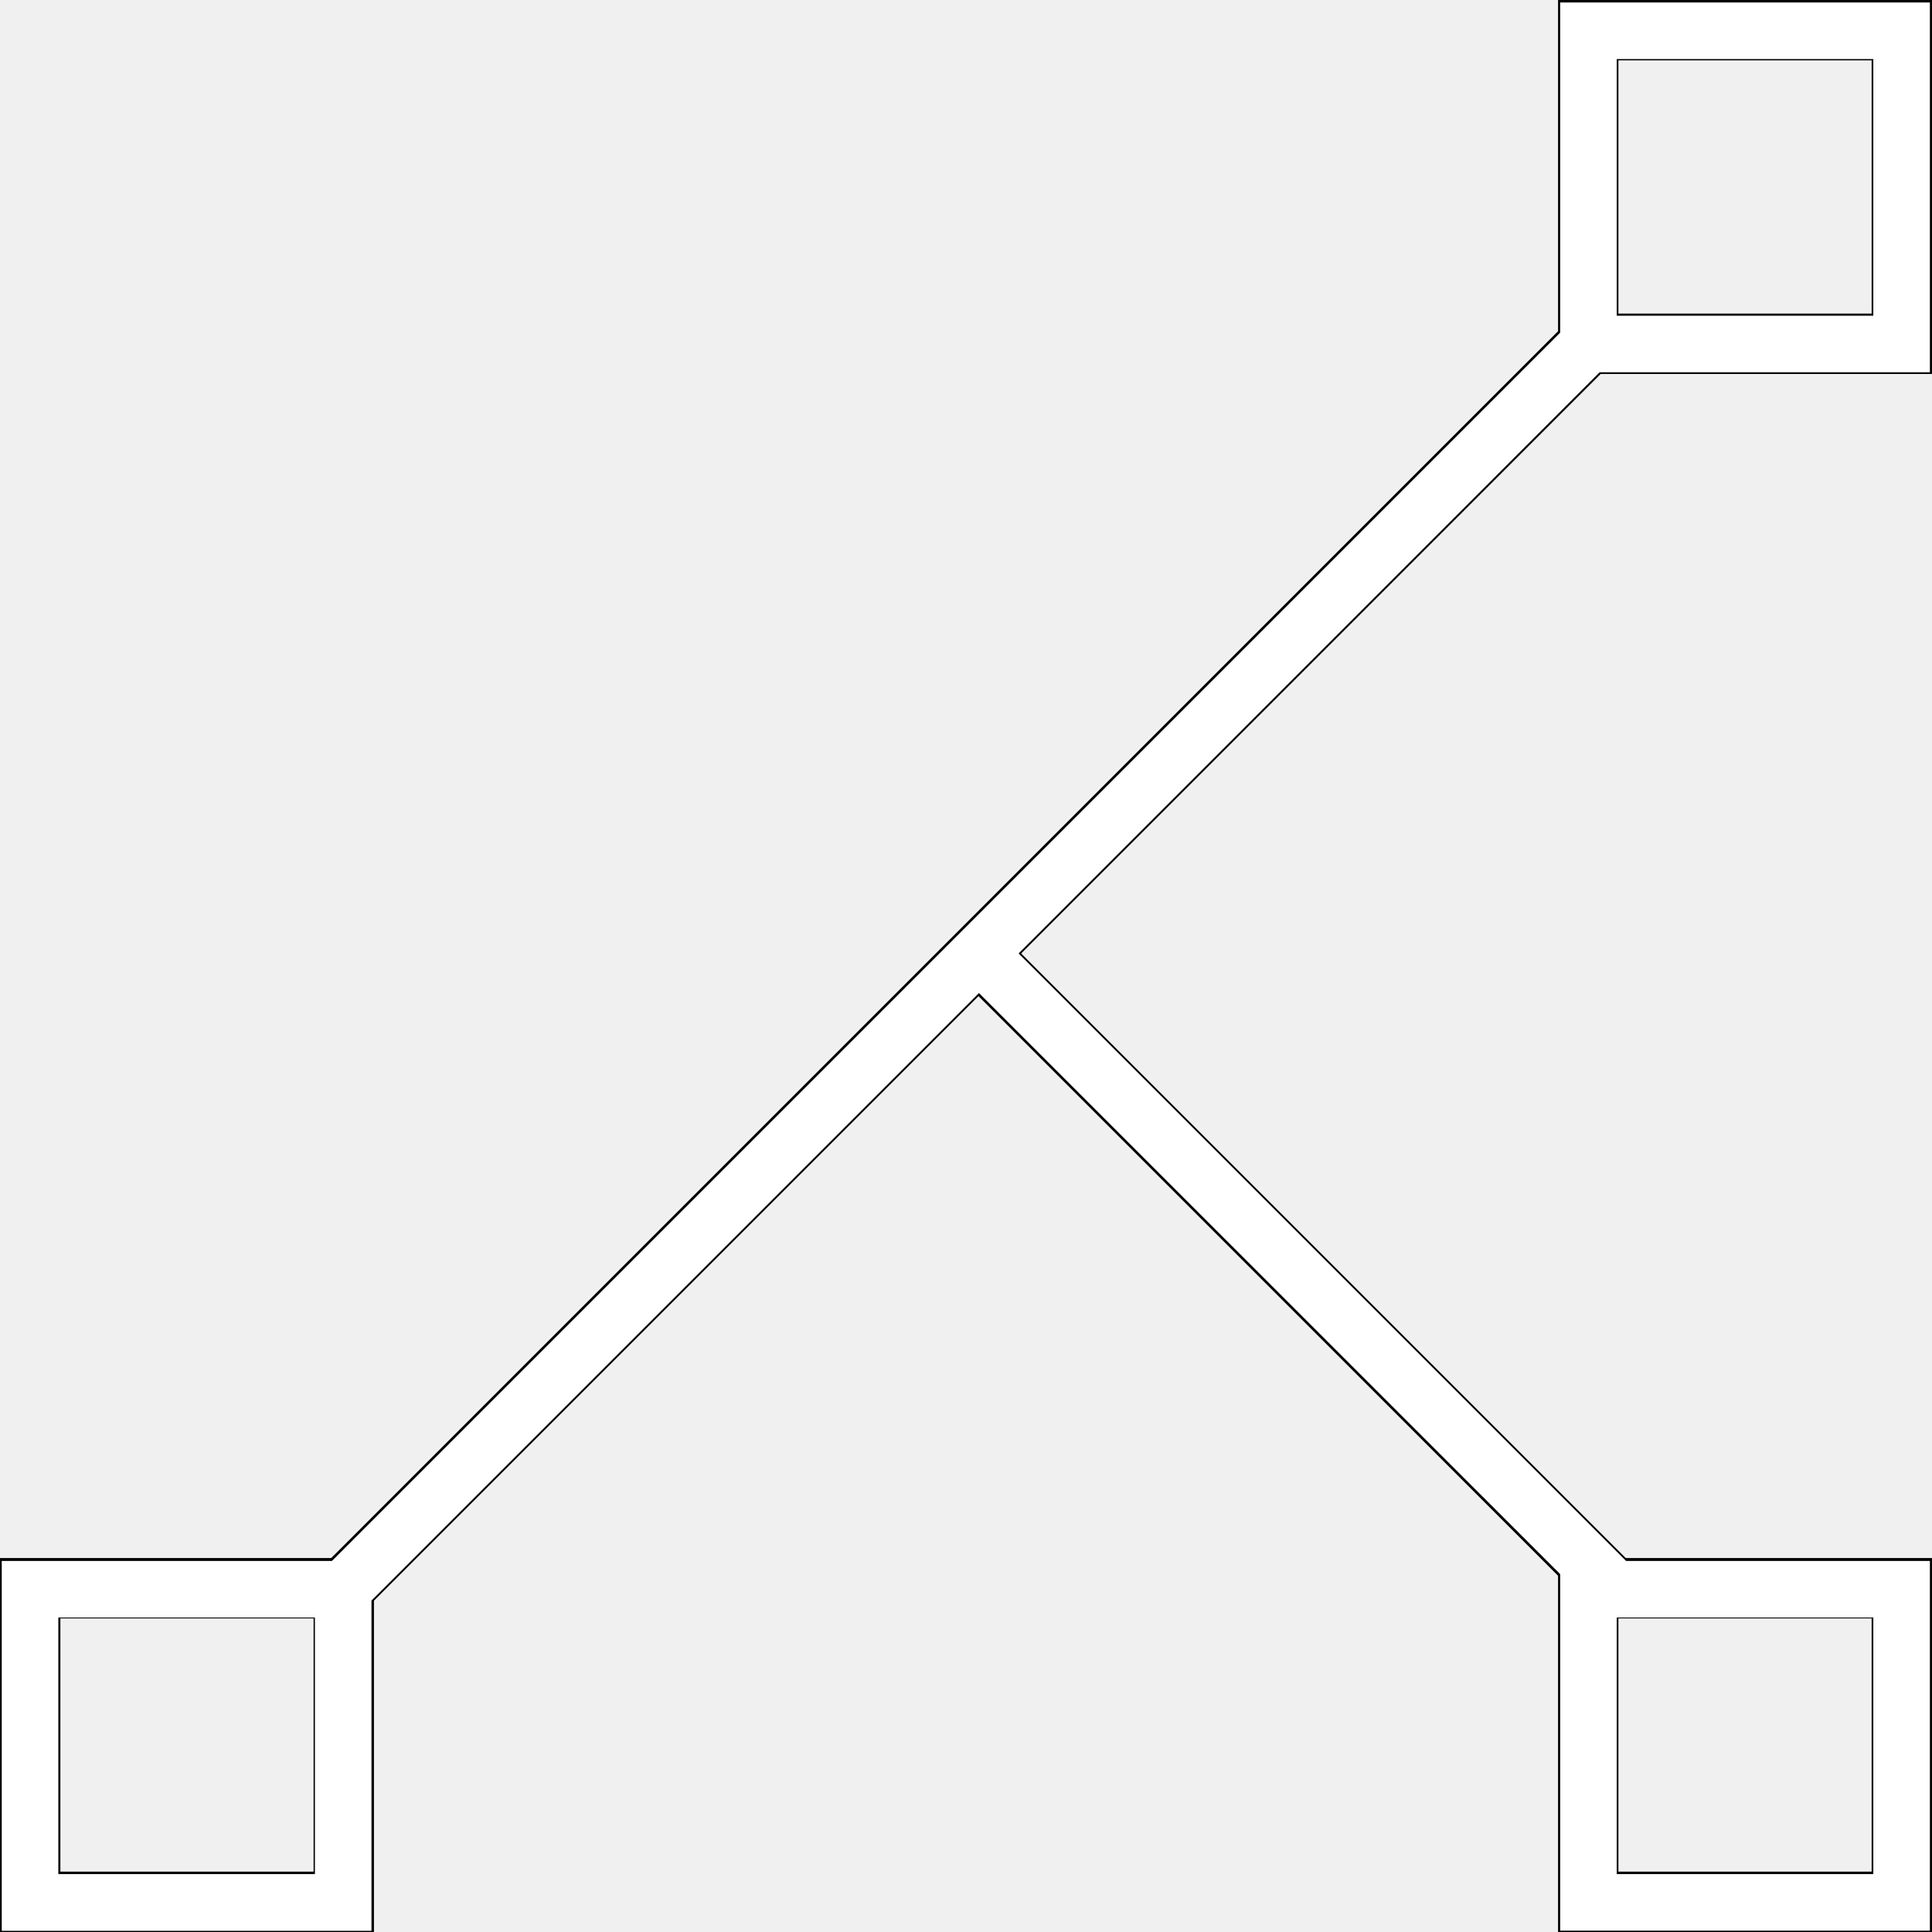
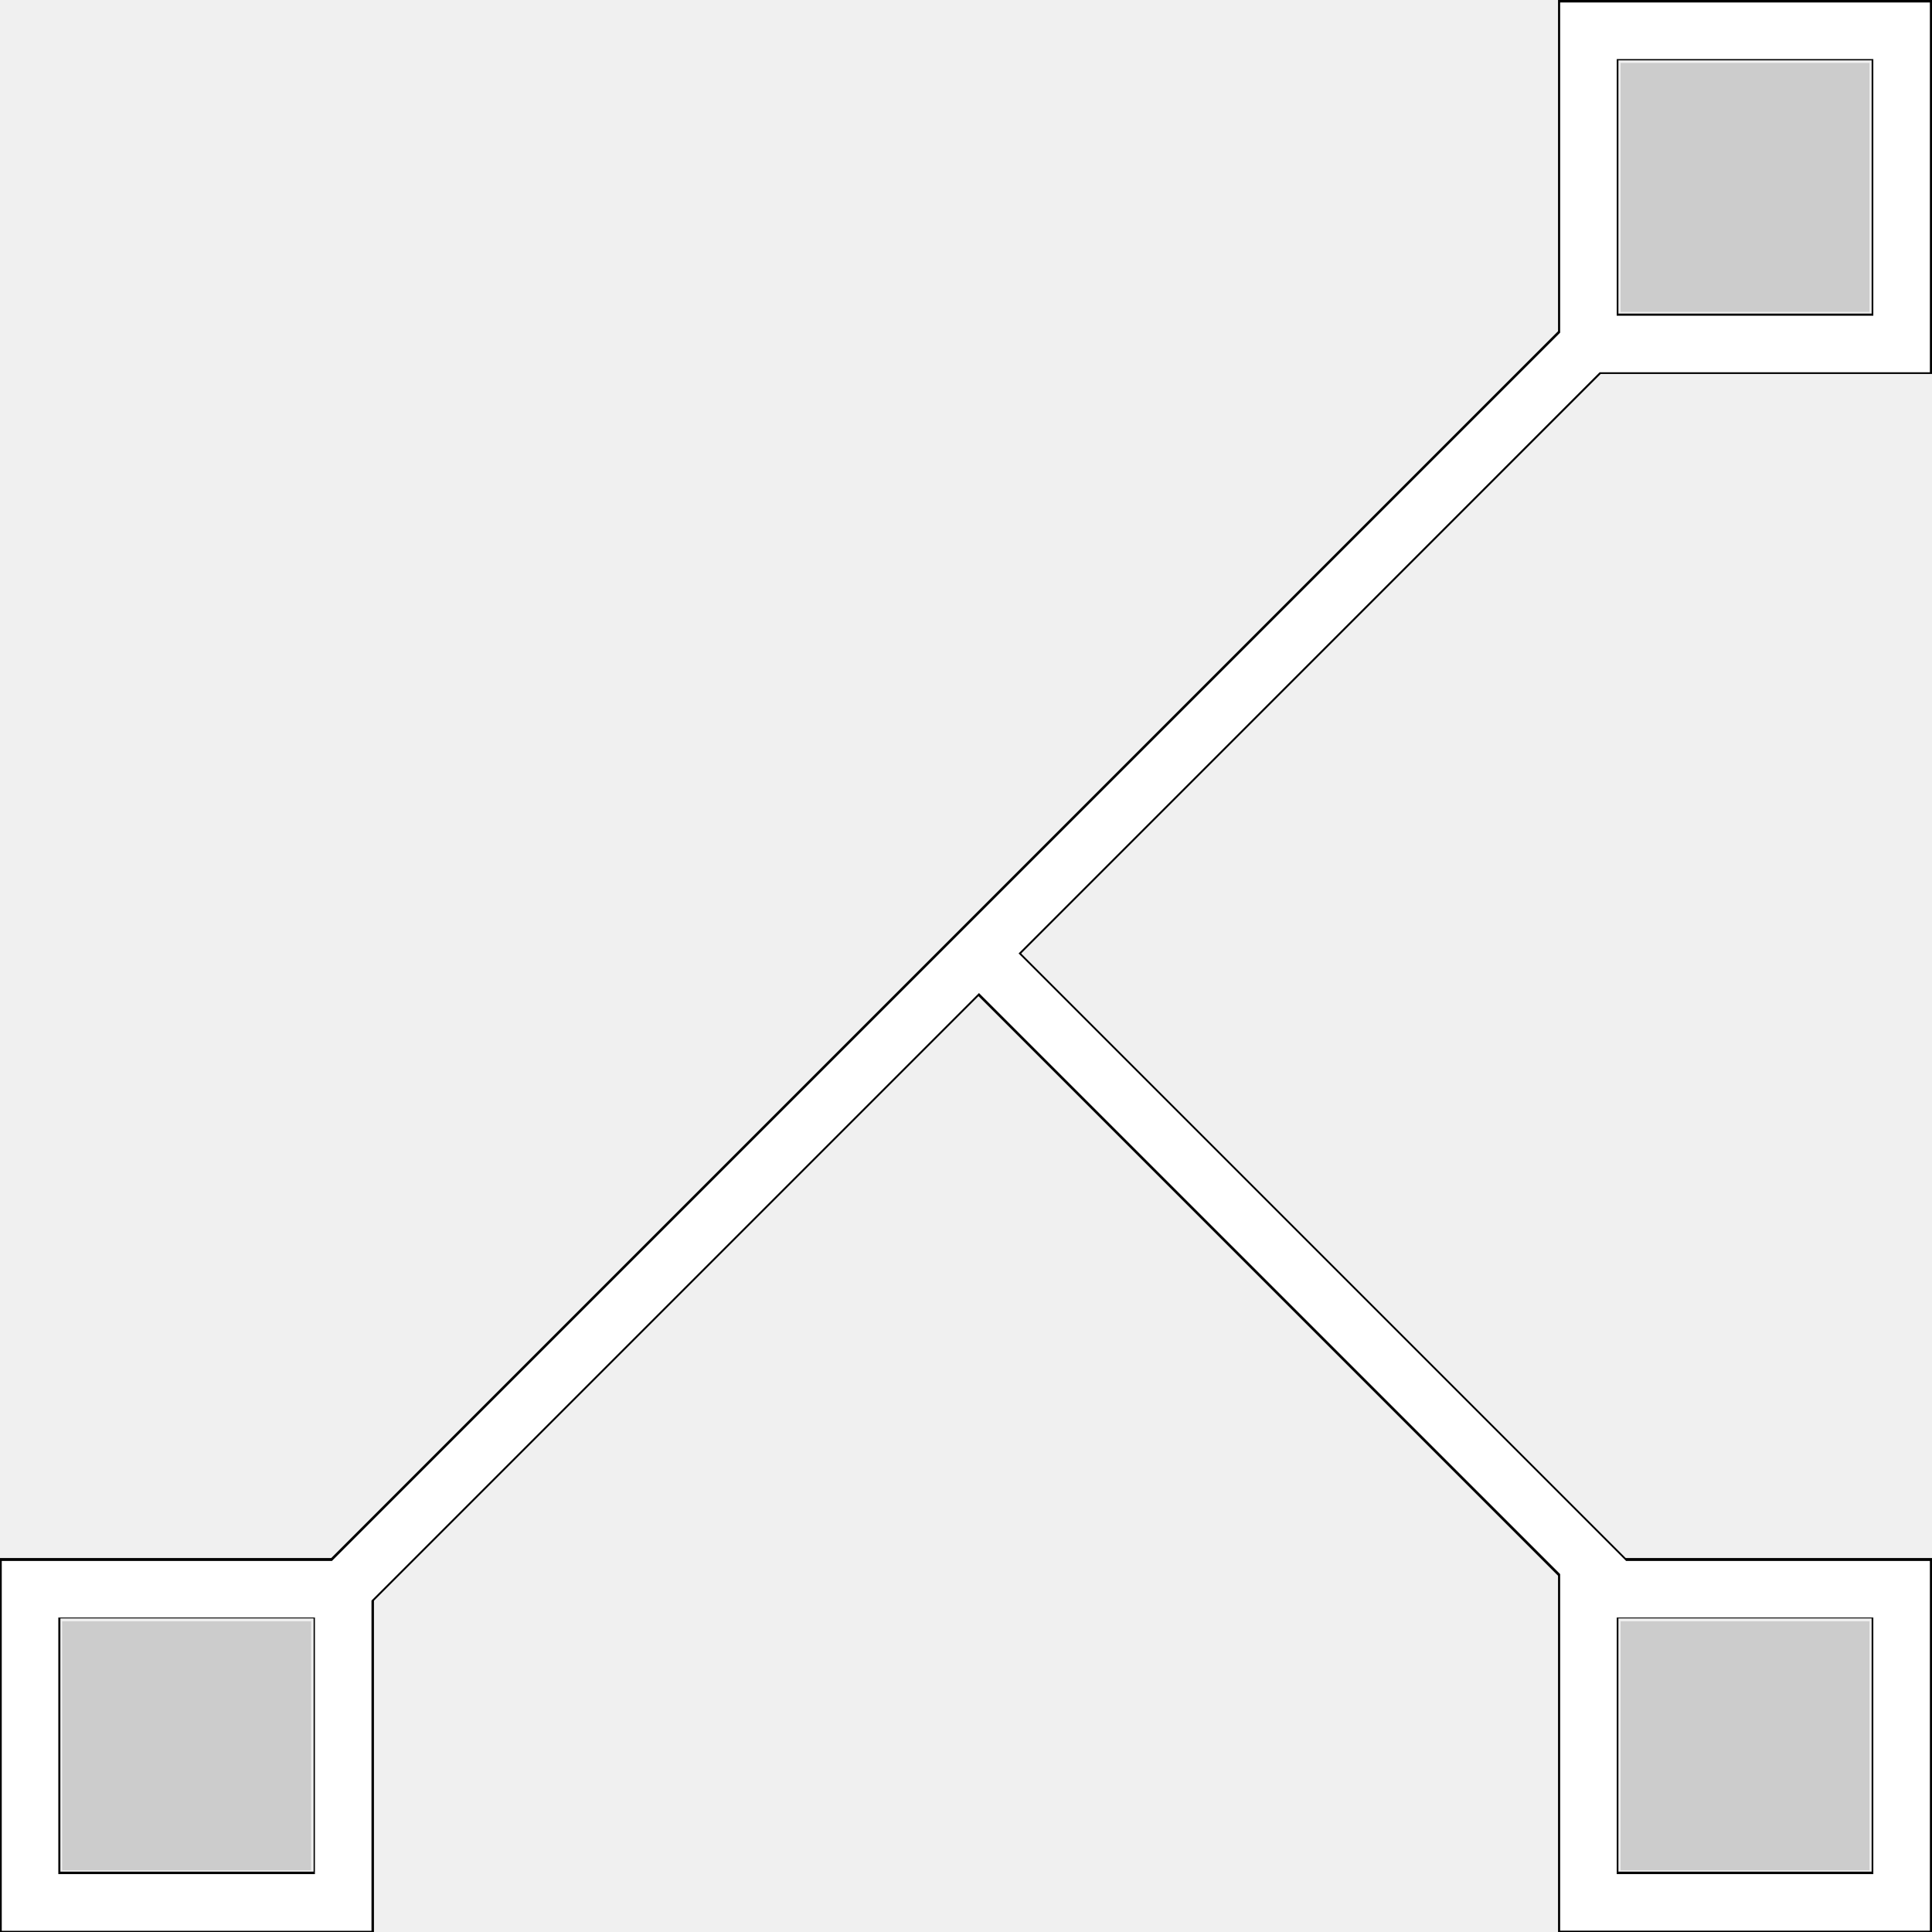
<svg xmlns="http://www.w3.org/2000/svg" version="1.1" x="0px" y="0px" viewBox="0 0 32 32" enable-background="new 0 0 32 32" xml:space="preserve" id="svg92">
  <defs id="defs96" />
  <g display="none" id="g4">
    <rect x="-27.333" y="-102.661" display="inline" fill="#000000" width="473.333" height="236" id="rect2" />
  </g>
  <g display="none" id="g26">
    <g display="inline" id="g8">
      <rect x="22.318" y="13.214" transform="matrix(0.7071 -0.7071 0.7071 0.7071 -9.1591 22.6972)" fill="#000000" width="1" height="18.382" id="rect6" />
    </g>
    <g display="inline" id="g12">
      <rect x="0.005" y="15.5" transform="matrix(0.7071 -0.7071 0.7071 0.7071 -6.6272 16.0001)" fill="#000000" width="31.99" height="1" id="rect10" />
    </g>
    <g display="inline" id="g16">
      <rect x="25.806" fill="#000000" width="6.194" height="6.194" id="rect14" />
    </g>
    <g display="inline" id="g20">
      <rect x="25.806" y="25.806" fill="#000000" width="6.194" height="6.194" id="rect18" />
    </g>
    <g display="inline" id="g24">
      <rect y="25.806" fill="#000000" width="6.194" height="6.194" id="rect22" />
    </g>
  </g>
  <g id="g48">
    <g id="g30">
      <rect x="21.014" y="13.754" transform="matrix(0.7071 -0.7071 0.7071 0.7071 -8.6193 21.3917)" width="1" height="14.694" id="rect28" />
    </g>
    <g id="g34">
      <rect x="0.922" y="15.669" transform="matrix(0.7071 -0.7071 0.7071 0.7071 -6.7967 15.9298)" width="29.817" height="1" id="rect32" />
    </g>
    <g id="g38">
      <path d="M31,1v4.194h-4.194V1H31 M32,0h-6.194v6.194H32V0L32,0z" id="path36" />
    </g>
    <g id="g42">
      <path d="M31,26.806V31h-4.194v-4.194H31 M32,25.806h-6.194V32H32V25.806L32,25.806z" id="path40" />
    </g>
    <g id="g46">
      <path d="M5.194,26.806V31H1v-4.194H5.194 M6.194,25.806H0V32h6.194V25.806L6.194,25.806z" id="path44" />
    </g>
  </g>
  <g display="none" id="g78">
    <line display="inline" fill="#000000" stroke="#1A1718" stroke-miterlimit="10" x1="26.709" y1="26.296" x2="16.319" y2="15.906" id="line50" />
    <line display="inline" fill="#000000" stroke="#1A1718" stroke-miterlimit="10" x1="5.289" y1="26.711" x2="26.372" y2="5.628" id="line52" />
    <g display="inline" id="g60">
      <rect x="26.307" y="0.5" fill="#000000" width="5.193" height="5.193" id="rect54" />
      <g id="g58">
        <path d="M31,1v4.194h-4.194V1H31 M32,0h-6.194v6.194H32V0L32,0z" id="path56" />
      </g>
    </g>
    <g display="inline" id="g68">
      <rect x="26.307" y="26.306" fill="#000000" width="5.193" height="5.194" id="rect62" />
      <g id="g66">
        <path d="M31,26.806V31h-4.194v-4.194H31 M32,25.806h-6.194V32H32V25.806L32,25.806z" id="path64" />
      </g>
    </g>
    <g display="inline" id="g76">
      <rect x="0.5" y="26.306" fill="#000000" width="5.193" height="5.194" id="rect70" />
      <g id="g74">
        <path d="M5.194,26.806V31H1v-4.194H5.194 M6.194,25.806H0V32h6.194V25.806L6.194,25.806z" id="path72" />
      </g>
    </g>
  </g>
  <g display="none" id="g90">
    <line display="inline" fill="#000000" stroke="#1A1718" stroke-miterlimit="10" x1="26.709" y1="26.296" x2="16.319" y2="15.906" id="line80" />
    <line display="inline" fill="#000000" stroke="#1A1718" stroke-miterlimit="10" x1="5.289" y1="26.711" x2="26.372" y2="5.628" id="line82" />
    <rect x="25.806" display="inline" fill="#000000" width="6.194" height="6.194" id="rect84" />
    <rect x="25.806" y="25.806" display="inline" fill="#000000" width="6.194" height="6.194" id="rect86" />
    <rect y="25.806" display="inline" fill="#000000" width="6.194" height="6.194" id="rect88" />
  </g>
  <path style="fill:#ffffff;stroke-width:0.062" d="m 0.029,28.916 v -3.062 H 2.763 5.498 L 15.67,15.682 25.841,5.51 V 2.776 0.041 h 3.062 3.062 v 3.063 3.062 h -2.735 -2.735 l -4.812,4.813 -4.812,4.813 5.031,5.031 5.031,5.031 h 2.516 2.516 v 3.062 3.062 h -3.062 -3.062 V 29.026 26.072 l -4.813,-4.812 -4.813,-4.812 -5.031,5.031 -5.031,5.031 v 2.735 2.735 h -3.062 -3.062 z m 5.187,0 v -2.125 h -2.125 -2.125 v 2.125 2.125 h 2.125 2.125 z m 25.812,0 v -2.125 h -2.125 -2.125 v 2.125 2.125 h 2.125 2.125 z m 0,-25.813 V 0.979 h -2.125 -2.125 v 2.125 2.125 h 2.125 2.125 z" id="path154" />
+   <path style="fill:#cccccc;stroke-width:0.062" d="m 1.029,28.916 v -2.062 h 2.062 2.062 v 2.062 2.062 h -2.062 -2.062 z" id="path52" />
+   <path style="fill:#cccccc;stroke-width:0.062" d="m 26.841,28.916 v -2.062 h 2.062 2.062 v 2.062 2.062 h -2.062 -2.062 z" id="path54" />
+   <path style="fill:#cccccc;stroke-width:0.062" d="m 26.841,3.104 v -2.062 h 2.062 2.062 v 2.062 2.062 h -2.062 -2.062 z" id="path57" />
</svg>
